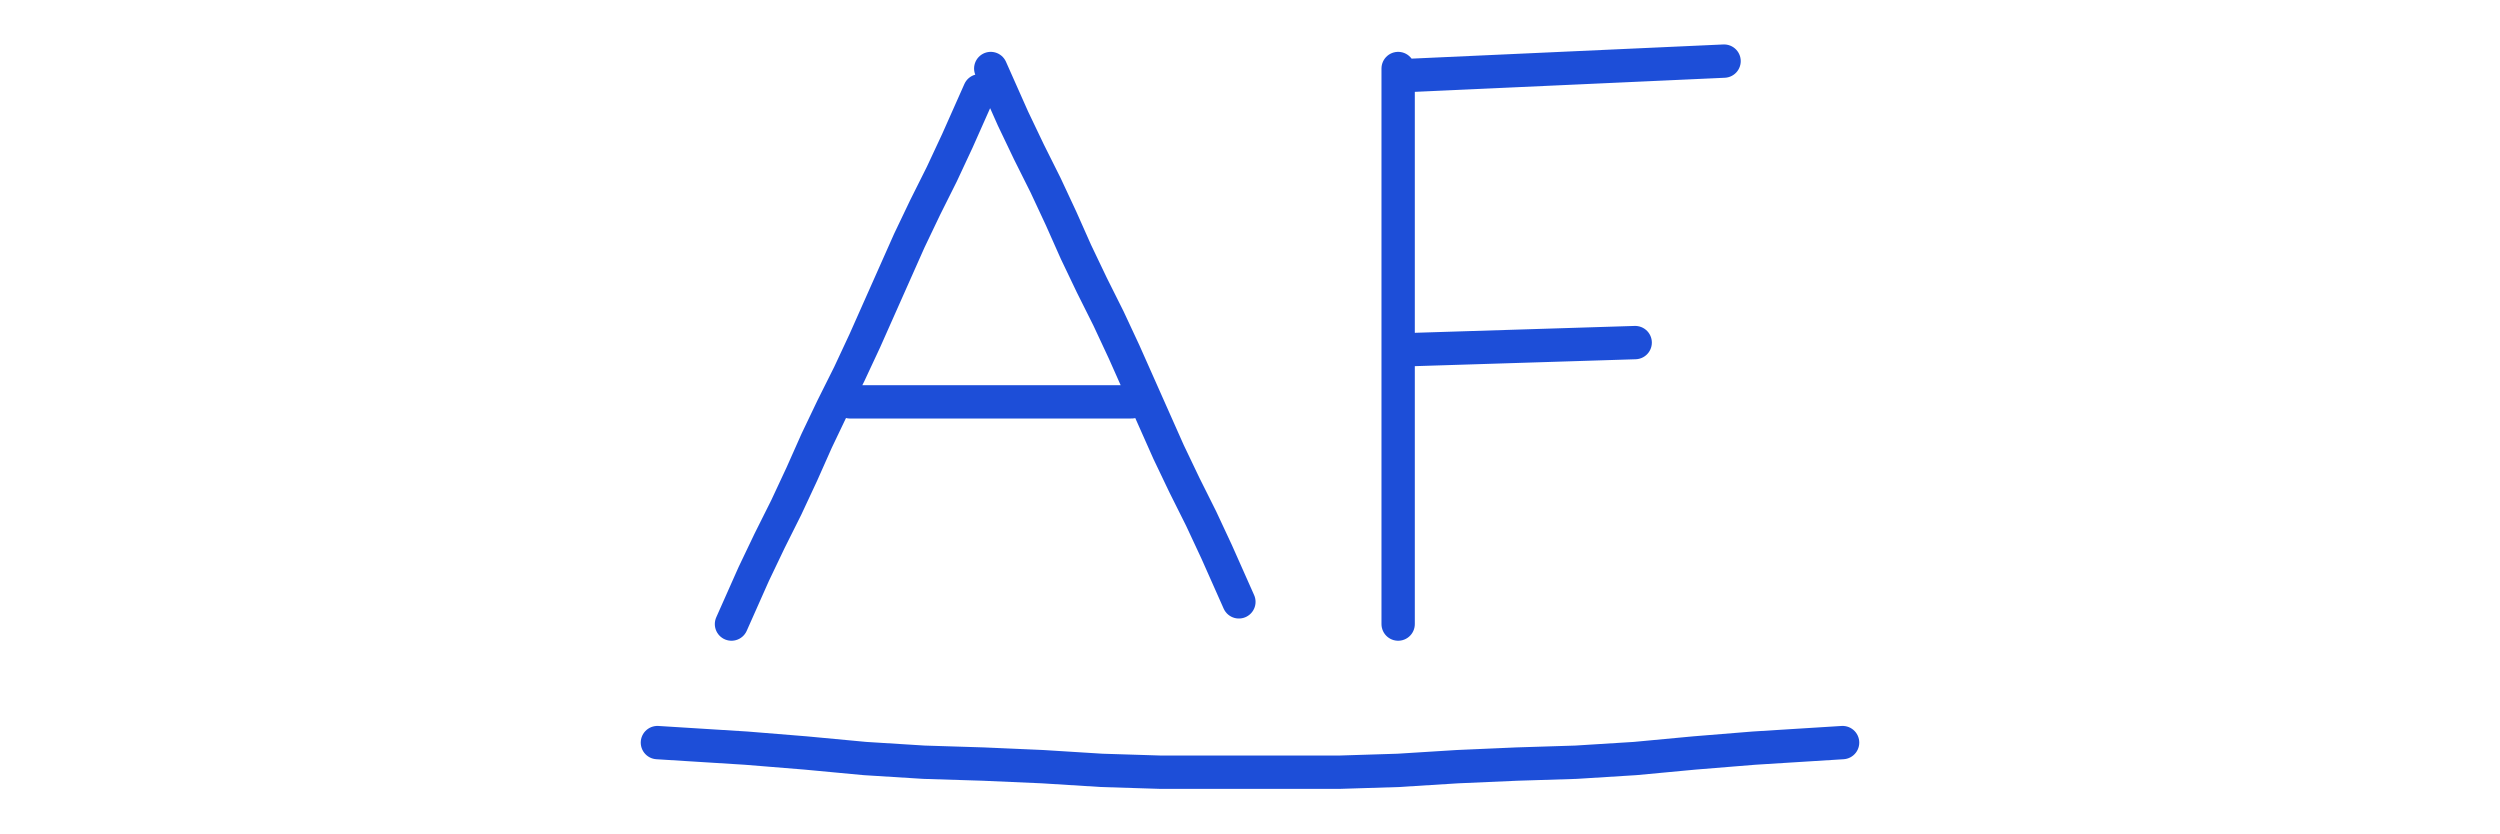
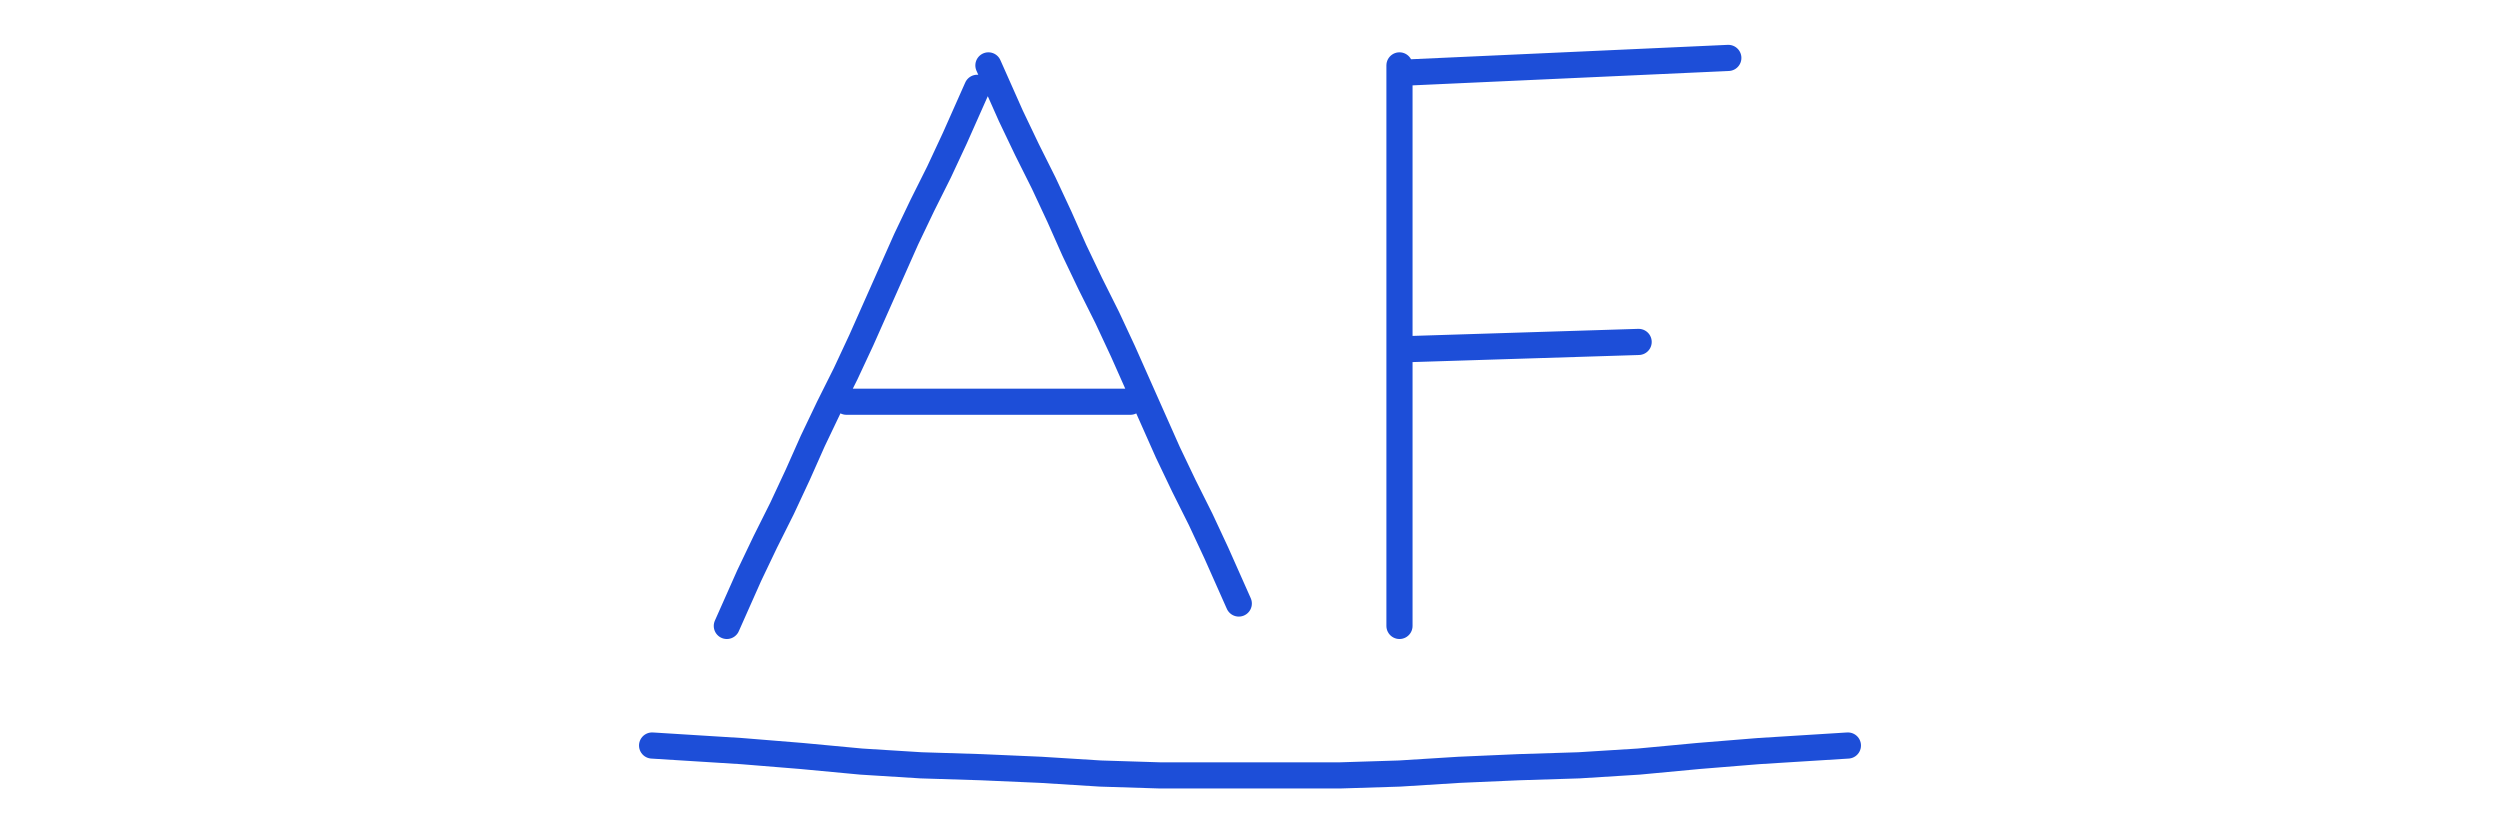
<svg xmlns="http://www.w3.org/2000/svg" width="1200" height="400" viewBox="0 0 1200 400">
-   <svg width="1200" height="400" aria-label="Handwritten signature, 7 strokes" class="sg-svg" color="#030711" viewBox="383.5 131.5 353 225">
-     <path fill="none" stroke="#1d4ed8" stroke-linecap="round" stroke-linejoin="round" stroke-width="9" d="m420 300 2-4.5 4-9 4.3-9 4.5-9 4.2-9 4-9 4.3-9 4.5-9 4.2-9 4-9 4-9 4-9 4.3-9 4.5-9 4.2-9 4-9 2-4.5m3-6 2 4.5 4 9 4.3 9 4.5 9 4.2 9 4 9 4.3 9 4.5 9 4.2 9 4 9 4 9 4 9 4.3 9 4.5 9 4.2 9 4 9 2 4.5m-105-54h76m72-90v150m0-148 88-4m-88 78 64-2M400 332l8 .5 16 1 16 1.3 16 1.5 16 1 16 .5 16 .7 16 1 16 .5h48l16-.5 16-1 16-.7 16-.5 16-1 16-1.5 16-1.3 16-1 8-.5" style="fill:none;stroke:#1d4ed8;stroke-width:9px;stroke-linecap:round;stroke-linejoin:round" />
+   <svg width="1200" height="400" aria-label="Handwritten signature, 7 strokes" class="sg-svg" color="#1d4ed8" viewBox="384.5 132.5 351 223">
+     <path fill="none" stroke="currentColor" stroke-linecap="round" stroke-linejoin="round" stroke-width="7" d="m420 300 2-4.5 4-9 4.3-9 4.5-9 4.2-9 4-9 4.3-9 4.5-9 4.2-9 4-9 4-9 4-9 4.3-9 4.5-9 4.2-9 4-9 2-4.5m3-6 2 4.5 4 9 4.3 9 4.5 9 4.2 9 4 9 4.3 9 4.5 9 4.2 9 4 9 4 9 4 9 4.3 9 4.5 9 4.2 9 4 9 2 4.5m-105-54h76m72-90v150m0-148 88-4m-88 78 64-2M400 332l8 .5 16 1 16 1.3 16 1.5 16 1 16 .5 16 .7 16 1 16 .5h48l16-.5 16-1 16-.7 16-.5 16-1 16-1.5 16-1.3 16-1 8-.5" style="fill:none;stroke:#1d4ed8;stroke-width:7px;stroke-linecap:round;stroke-linejoin:round" />
  </svg>
</svg>
